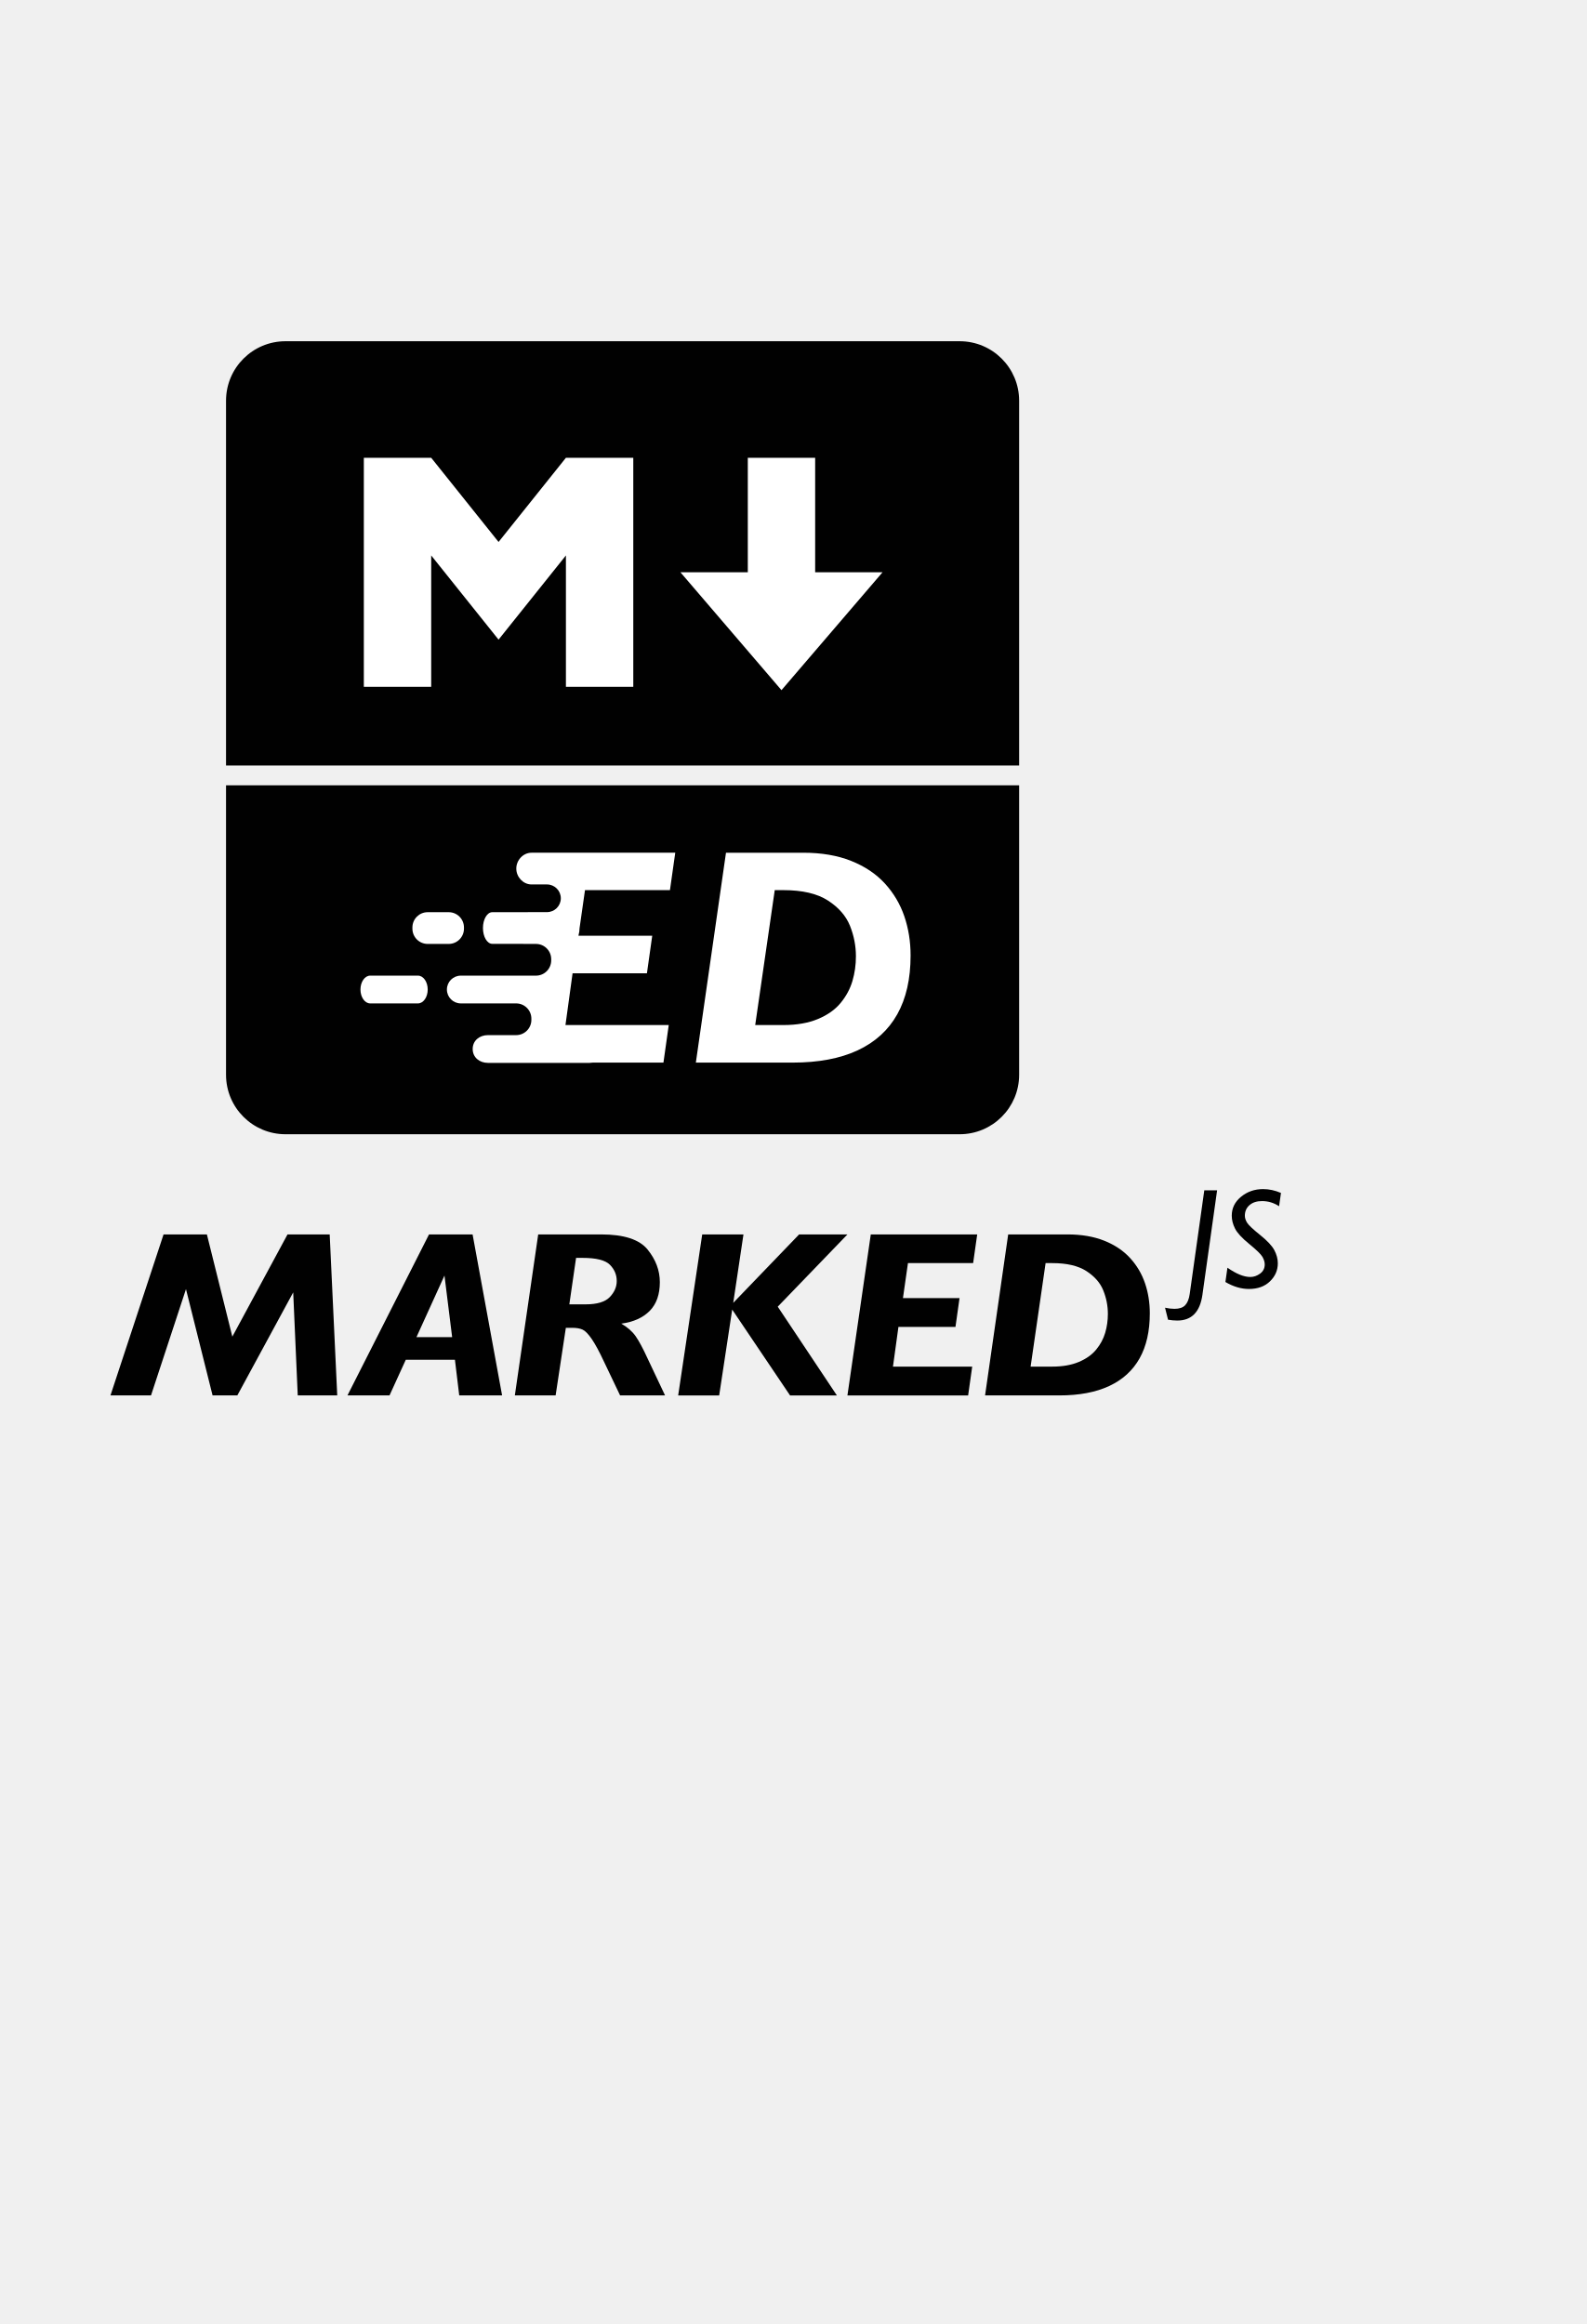
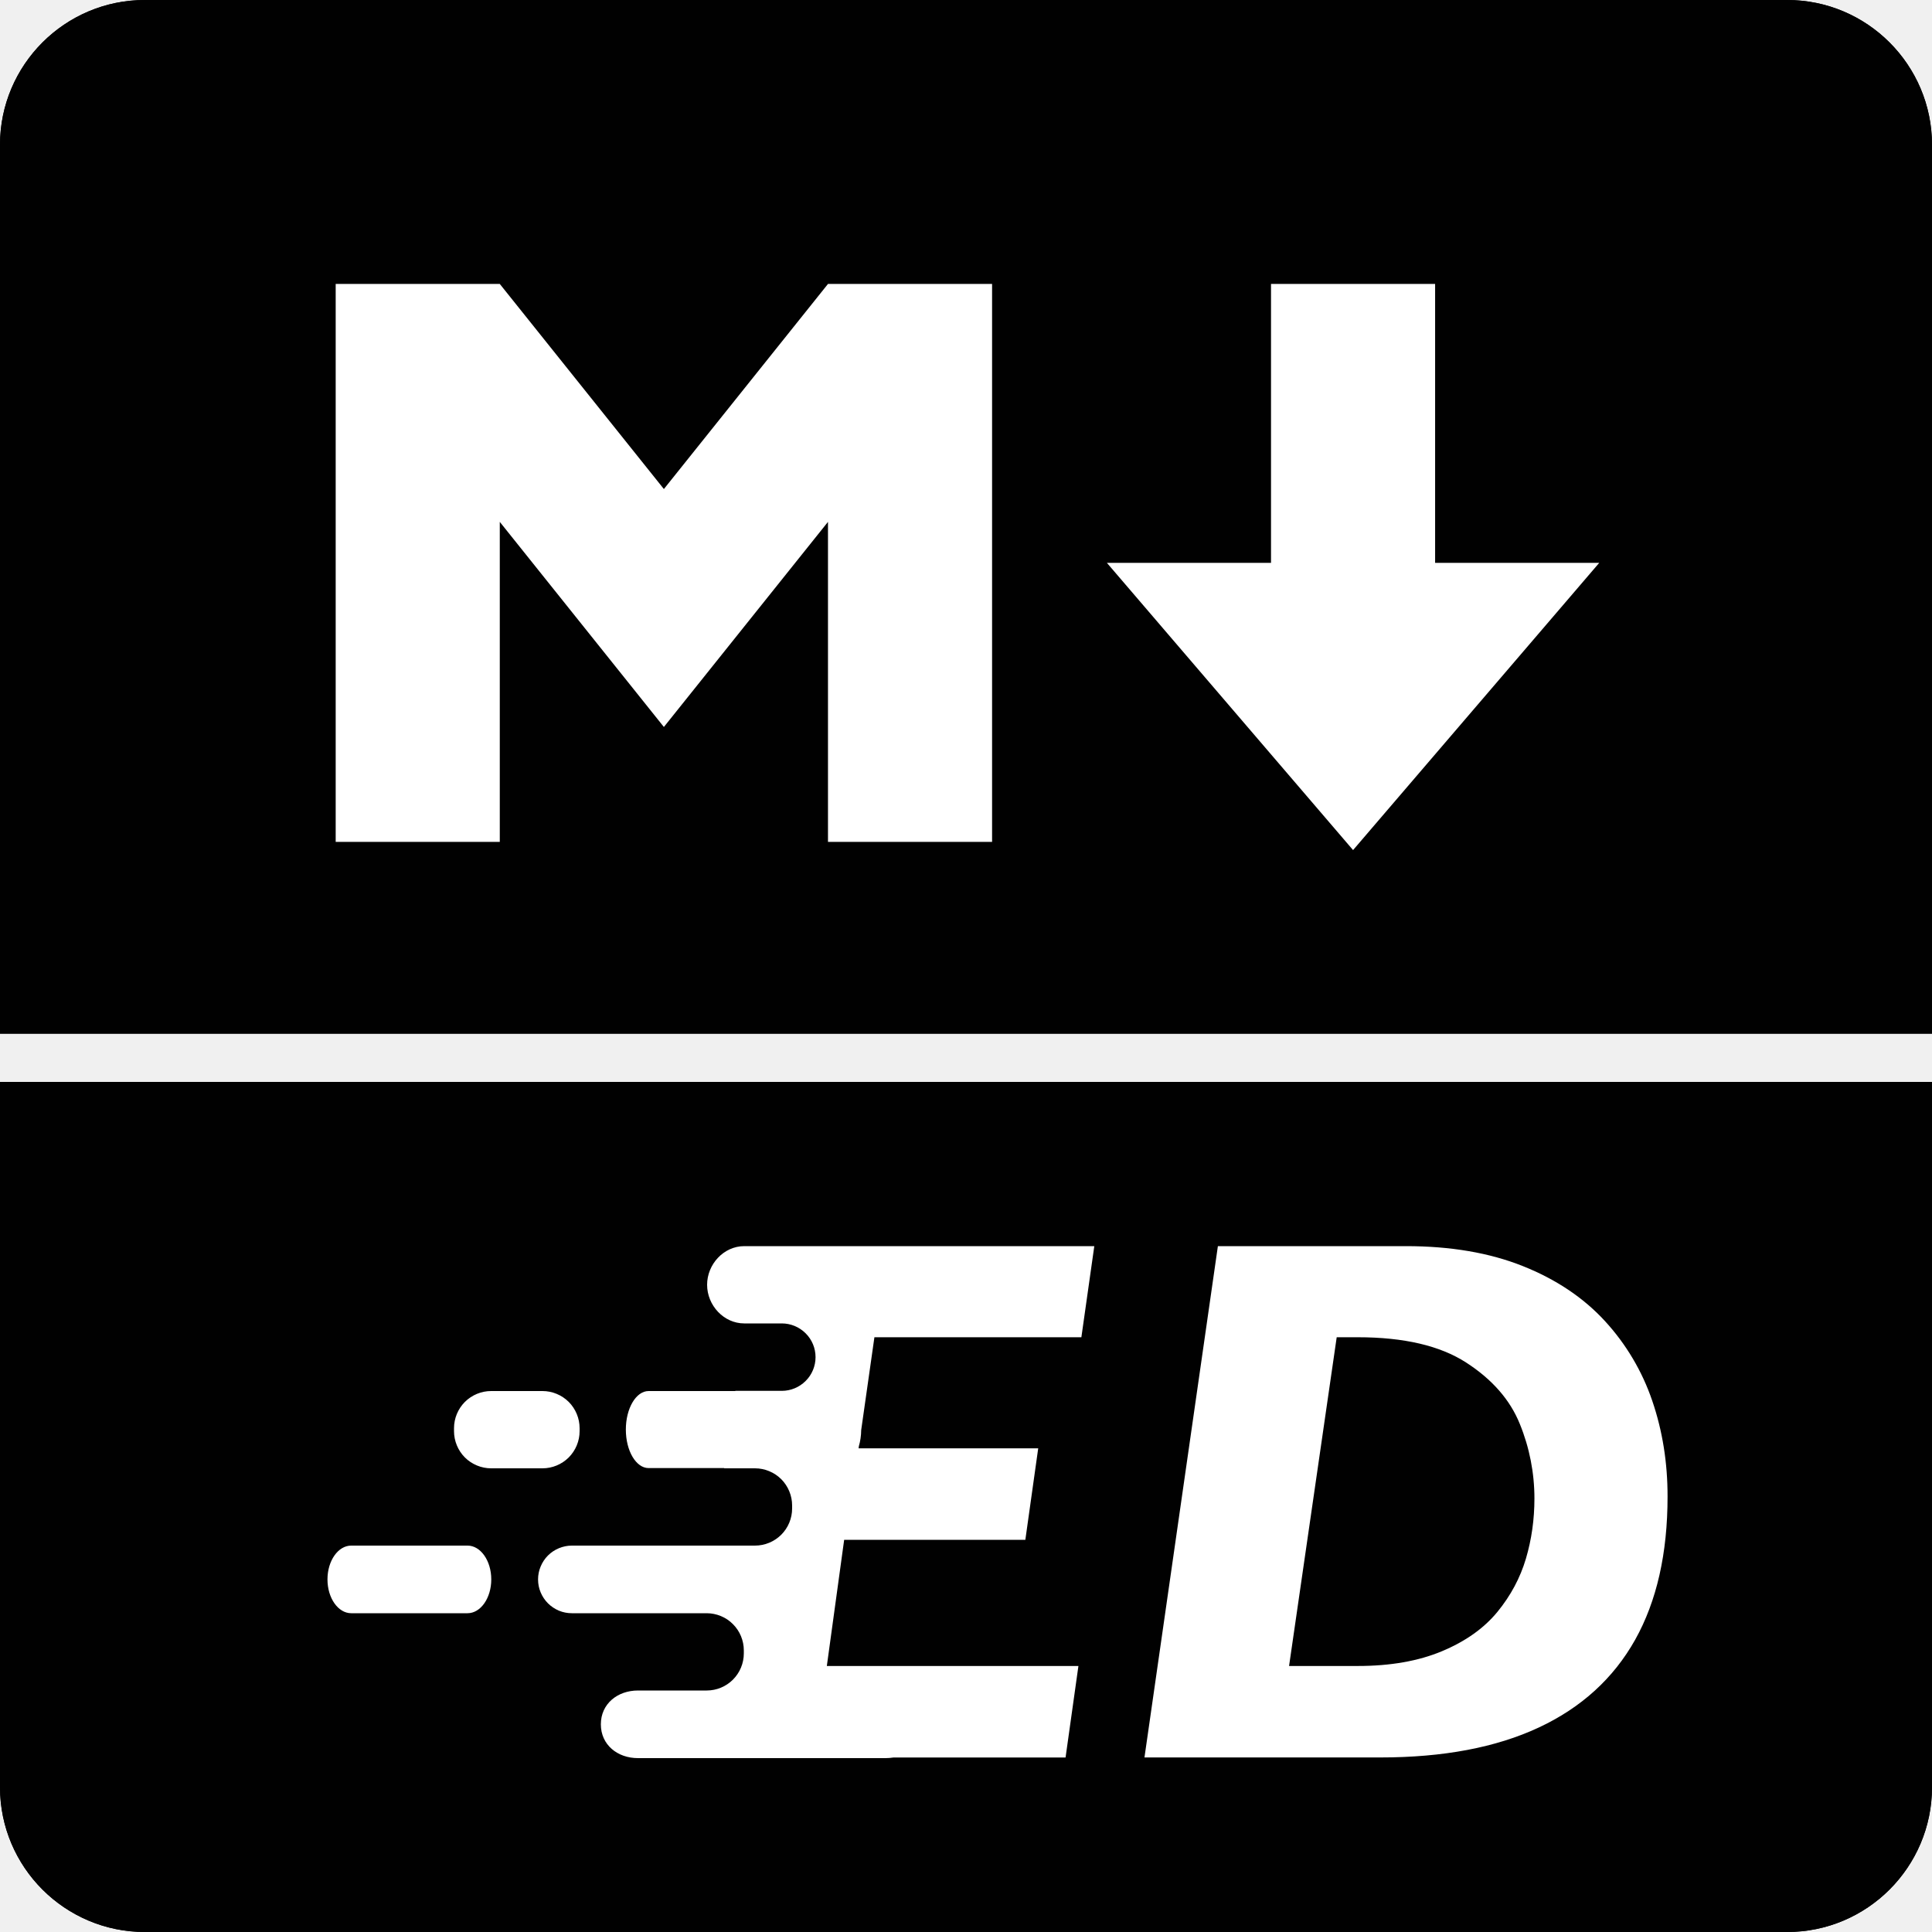
- <svg xmlns="http://www.w3.org/2000/svg" version="1.1" id="Layer_1" x="0px" y="0px" width="300px" height="439.589px" viewBox="100 100 400 400" xml:space="preserve">
-   <g>
-     <g id="Marked_Letters">
-       <path fill="#010101" d="M185.044,358.869h-9.961l-1.143-25.986l-14.092,25.986h-6.24l-6.709-26.807l-8.818,26.807h-10.225    l13.389-40.605h10.928l6.416,25.781l13.916-25.781h10.635L185.044,358.869z" />
-       <path fill="#010101" d="M226.617,358.869h-10.811l-1.084-8.994H202.33l-4.102,8.994h-10.605l20.566-40.605h10.986L226.617,358.869    z M214.019,344.162l-1.934-15.527l-7.061,15.527H214.019z" />
-       <path fill="#010101" d="M267.712,358.869h-11.338l-4.043-8.467c-1.191-2.559-2.227-4.478-3.105-5.757s-1.651-2.07-2.314-2.373    c-0.664-0.303-1.553-0.454-2.666-0.454h-1.553l-2.578,17.051h-10.283l5.889-40.605h15.85c5.761,0,9.672,1.27,11.733,3.809    c2.061,2.539,3.091,5.283,3.091,8.232c0,3.105-0.854,5.522-2.563,7.251c-1.709,1.729-4.097,2.798-7.163,3.208    c1.562,0.898,2.769,1.953,3.618,3.164s1.86,3.096,3.032,5.654L267.712,358.869z M255.525,330.012c0-1.562-0.571-2.925-1.714-4.087    s-3.453-1.743-6.929-1.743h-1.611l-1.699,11.719h4.102c2.89,0,4.922-0.61,6.094-1.831S255.525,331.496,255.525,330.012z" />
-       <path fill="#010101" d="M313.705,318.264l-17.578,18.223l14.912,22.383h-11.807l-14.59-21.65l-3.282,21.65h-10.342l6.064-40.605    h10.401l-2.578,17.256l16.611-17.256H313.705z" />
-       <path fill="#010101" d="M346.426,318.264L345.4,325.5h-16.436l-1.26,8.818h14.268l-1.025,7.266h-14.385l-1.377,10.02h19.98    l-1.025,7.266h-30.439l5.889-40.605H346.426z" />
-       <path fill="#010101" d="M389.953,338.156c0,4.512-0.86,8.301-2.578,11.367c-1.719,3.066-4.273,5.391-7.662,6.973    s-7.583,2.373-12.582,2.373H348.41l5.83-40.605h14.941c3.534,0,6.625,0.527,9.271,1.582s4.82,2.51,6.52,4.365    s2.953,3.97,3.764,6.343S389.953,335.461,389.953,338.156z M379.377,338.303c0-2.031-0.387-4.004-1.158-5.918    s-2.192-3.54-4.262-4.878c-2.07-1.338-4.941-2.007-8.613-2.007h-1.67l-3.779,26.104h5.449c2.597,0,4.828-0.391,6.693-1.172    s3.33-1.821,4.395-3.12s1.821-2.71,2.271-4.233C379.152,341.555,379.377,339.963,379.377,338.303z" />
-     </g>
-     <g>
-       <path fill="#010101" d="M406.922,307.149l-3.703,26.35c-0.609,4.324-2.72,6.486-6.33,6.486c-0.773,0-1.553-0.07-2.338-0.211    l-0.756-3.023c0.879,0.188,1.67,0.281,2.373,0.281c1.219,0,2.118-0.302,2.698-0.905s0.964-1.55,1.151-2.839l3.674-26.139H406.922z    " />
-       <path fill="#010101" d="M423.027,307.8l-0.475,3.357c-1.312-0.867-2.748-1.301-4.307-1.301c-1.312,0-2.361,0.34-3.146,1.02    s-1.178,1.576-1.178,2.689c0,0.551,0.188,1.131,0.562,1.74s1.471,1.644,3.287,3.103s3.015,2.739,3.595,3.841    s0.87,2.203,0.87,3.305c0,1.758-0.662,3.275-1.986,4.553s-3.088,1.916-5.291,1.916c-1.957,0-3.938-0.586-5.941-1.758l0.51-3.604    c2.238,1.559,4.16,2.338,5.766,2.338c0.867,0,1.69-0.284,2.47-0.852c0.779-0.568,1.169-1.339,1.169-2.312    c0-0.62-0.197-1.265-0.59-1.933c-0.394-0.667-1.502-1.745-3.324-3.232c-1.824-1.486-3.014-2.778-3.568-3.874    c-0.555-1.097-0.832-2.185-0.832-3.263c0-1.899,0.785-3.491,2.355-4.775c1.57-1.283,3.422-1.926,5.555-1.926    C420.016,306.833,421.516,307.155,423.027,307.8z" />
-     </g>
-     <g>
-       <g>
-         <path fill="#010101" d="M357,200v-92c0-8.284-6.716-15-15-15H172c-8.284,0-15,6.716-15,15v92H357z" />
-         <path fill="#010101" d="M157,205v73c0,8.284,6.716,15,15,15h170c8.284,0,15-6.716,15-15v-73H157z" />
-       </g>
-       <g>
-         <path fill="#FFFFFF" d="M208.737,180.15v-33.125l16.987,21.234l16.987-21.234v33.125h16.987v-57.756h-16.987l-16.987,21.234     l-16.987-21.234H191.75v57.756H208.737z" />
-         <path fill="#FFFFFF" d="M322.55,151.272h-16.987v-28.878h-16.986v28.878h-16.987L297.069,181L322.55,151.272z" />
-       </g>
-       <g>
-         <path fill="#FFFFFF" d="M217,241.154c0,2.124-1.722,3.846-3.845,3.846h-5.31c-2.124,0-3.845-1.722-3.845-3.846v-0.309     c0-2.124,1.722-3.846,3.845-3.846h5.31c2.124,0,3.845,1.722,3.845,3.846V241.154z" />
-         <path fill="#FFFFFF" d="M207.859,256.5c0,1.933-1.1,3.5-2.457,3.5h-12.046c-1.357,0-2.457-1.567-2.457-3.5l0,0     c0-1.933,1.1-3.5,2.457-3.5h12.046C206.759,253,207.859,254.567,207.859,256.5L207.859,256.5z" />
-         <path fill="#FFFFFF" d="M328.044,238.021c-1.058-3.094-2.692-5.85-4.907-8.269c-2.215-2.418-5.049-4.314-8.498-5.689     c-3.45-1.375-7.479-2.063-12.086-2.063h-19.477l-7.6,52.932h24.403c6.518,0,11.984-1.032,16.402-3.094     c4.416-2.062,7.746-5.092,9.986-9.09c2.24-3.996,3.361-8.936,3.361-14.817C329.629,244.418,329.1,241.115,328.044,238.021z      M314.964,254.347c-0.586,1.986-1.573,3.826-2.96,5.519c-1.389,1.694-3.297,3.049-5.729,4.067s-5.34,1.528-8.727,1.528h-7.103     l4.927-34.027h2.176c4.787,0,8.529,0.872,11.229,2.616c2.698,1.744,4.55,3.863,5.557,6.358c1.005,2.494,1.508,5.066,1.508,7.713     C315.842,250.286,315.549,252.361,314.964,254.347z" />
-         <path fill="#FFFFFF" d="M246.148,241.043l1.373-9.61h21.424l1.336-9.434h-10.601h-24.38h-1.256c-2.125,0-3.846,1.877-3.846,4     s1.721,4,3.846,4h0.096h3.793c1.928,0,3.491,1.563,3.491,3.491c0,1.928-1.563,3.491-3.491,3.491h-4.806L233.126,237h-8.983     c-1.299,0-2.353,1.786-2.353,3.988c0,2.203,1.053,3.989,2.353,3.989h7.826L231.966,245h3.189c2.124,0,3.845,1.722,3.845,3.846     v0.309c0,2.124-1.722,3.846-3.845,3.846h-4.349h-0.96H216.2c-1.933,0-3.5,1.567-3.5,3.5s1.567,3.5,3.5,3.5h8.645h4.945h0.364     c2.124,0,3.845,1.722,3.845,3.846v0.309c0,2.124-1.722,3.846-3.845,3.846h-1.524h-3.785h-1.8c-2.125,0-3.846,1.377-3.846,3.5     s1.721,3.5,3.846,3.5h25.636c0.273,0,0.538-0.024,0.795-0.068h17.828l1.336-9.471h-26.045l1.795-13.062h18.751l1.336-9.471     h-18.598l0.029-0.205C246.055,242.213,246.144,241.647,246.148,241.043z" />
-       </g>
-     </g>
+ <svg xmlns="http://www.w3.org/2000/svg" width="32" height="32" viewBox="0 0 32 32" fill="none">
+   <g clip-path="url(#clip0_3468_248)">
+     <path d="M32 17.12V2.4C32 1.075 30.925 0 29.6 0H2.4C1.075 0 0 1.075 0 2.4V17.12H32ZM0 17.92V29.6C0 30.925 1.075 32 2.4 32H29.6C30.925 32 32 30.925 32 29.6V17.92H0Z" fill="#010101" />
+     <path d="M32 17.12V2.4C32 1.075 30.925 0 29.6 0H2.4C1.075 0 0 1.075 0 2.4V17.12H32ZM0 17.92V29.6C0 30.925 1.075 32 2.4 32H29.6C30.925 32 32 30.925 32 29.6V17.92H0Z" fill="#010101" />
+     <path d="M8.278 13.944V8.644L10.996 12.041L13.714 8.644V13.944H16.432V4.703H13.714L10.996 8.1L8.278 4.703H5.56V13.944H8.278ZM26.488 9.323H23.77V4.703H21.052V9.323H18.334L22.411 14.08L26.488 9.323Z" fill="white" />
+     <path d="M9.6 23.705C9.6 23.868 9.535 24.024 9.42 24.14C9.304 24.255 9.148 24.32 8.985 24.32H8.135C8.054 24.32 7.974 24.304 7.9 24.273C7.825 24.242 7.757 24.197 7.7 24.14C7.643 24.083 7.598 24.015 7.567 23.94C7.536 23.866 7.52 23.785 7.52 23.705V23.655C7.52 23.492 7.585 23.336 7.7 23.22C7.816 23.105 7.972 23.04 8.135 23.04H8.985C9.066 23.04 9.146 23.056 9.22 23.087C9.295 23.118 9.363 23.163 9.42 23.22C9.477 23.277 9.522 23.345 9.553 23.42C9.584 23.494 9.6 23.575 9.6 23.655V23.705ZM8.137 26.16C8.137 26.469 7.961 26.72 7.744 26.72H5.817C5.6 26.72 5.424 26.469 5.424 26.16C5.424 25.851 5.6 25.6 5.817 25.6H7.744C7.961 25.6 8.137 25.851 8.137 26.16ZM27.367 23.203C27.2 22.712 26.933 22.262 26.582 21.88C26.227 21.494 25.774 21.19 25.222 20.97C24.67 20.75 24.026 20.64 23.288 20.64H20.172L18.956 29.109H22.861C23.904 29.109 24.778 28.944 25.485 28.614C26.192 28.284 26.724 27.799 27.083 27.16C27.441 26.52 27.62 25.73 27.62 24.789C27.621 24.227 27.536 23.698 27.367 23.203V23.203ZM25.274 25.816C25.18 26.133 25.023 26.428 24.801 26.699C24.578 26.97 24.273 27.186 23.884 27.349C23.495 27.512 23.03 27.594 22.488 27.594H21.351L22.14 22.149H22.488C23.254 22.149 23.852 22.289 24.284 22.568C24.716 22.847 25.012 23.186 25.173 23.585C25.333 23.977 25.415 24.396 25.415 24.819C25.415 25.166 25.368 25.498 25.274 25.816V25.816ZM14.264 23.687L14.483 22.149H17.911L18.125 20.64H12.327C11.987 20.64 11.712 20.94 11.712 21.28C11.712 21.62 11.987 21.92 12.327 21.92H12.949C13.097 21.92 13.239 21.979 13.344 22.084C13.449 22.188 13.508 22.33 13.508 22.479C13.508 22.627 13.449 22.769 13.344 22.873C13.239 22.978 13.097 23.037 12.949 23.037H12.18L12.18 23.04H10.743C10.535 23.04 10.366 23.326 10.366 23.678C10.366 24.031 10.535 24.316 10.743 24.316H11.995L11.995 24.32H12.505C12.586 24.32 12.666 24.336 12.74 24.367C12.815 24.398 12.883 24.443 12.94 24.5C12.997 24.557 13.042 24.625 13.073 24.7C13.104 24.775 13.12 24.855 13.12 24.935V24.985C13.12 25.148 13.055 25.305 12.94 25.42C12.824 25.535 12.668 25.6 12.505 25.6H9.472C9.398 25.6 9.326 25.615 9.258 25.643C9.19 25.671 9.128 25.712 9.076 25.764C9.024 25.816 8.983 25.878 8.955 25.946C8.926 26.014 8.912 26.087 8.912 26.16C8.912 26.234 8.926 26.307 8.955 26.375C8.983 26.442 9.024 26.504 9.076 26.556C9.128 26.608 9.19 26.649 9.258 26.678C9.326 26.706 9.398 26.72 9.472 26.72H11.705C11.785 26.72 11.865 26.736 11.94 26.767C12.015 26.798 12.083 26.843 12.14 26.901C12.197 26.958 12.242 27.025 12.273 27.1C12.304 27.175 12.32 27.255 12.32 27.336V27.385C12.32 27.548 12.255 27.705 12.14 27.82C12.024 27.936 11.868 28 11.705 28H10.567C10.227 28 9.952 28.221 9.952 28.56C9.952 28.9 10.227 29.12 10.567 29.12H14.669C14.713 29.12 14.755 29.116 14.796 29.11H17.649L17.862 27.594H13.695L13.982 25.504H16.983L17.196 23.989H14.221L14.225 23.956C14.25 23.869 14.263 23.778 14.264 23.687V23.687Z" fill="white" />
  </g>
+   <defs>
+     <clipPath id="clip0_3468_248">
+       <rect width="32" height="32" fill="white" />
+     </clipPath>
+   </defs>
</svg>
